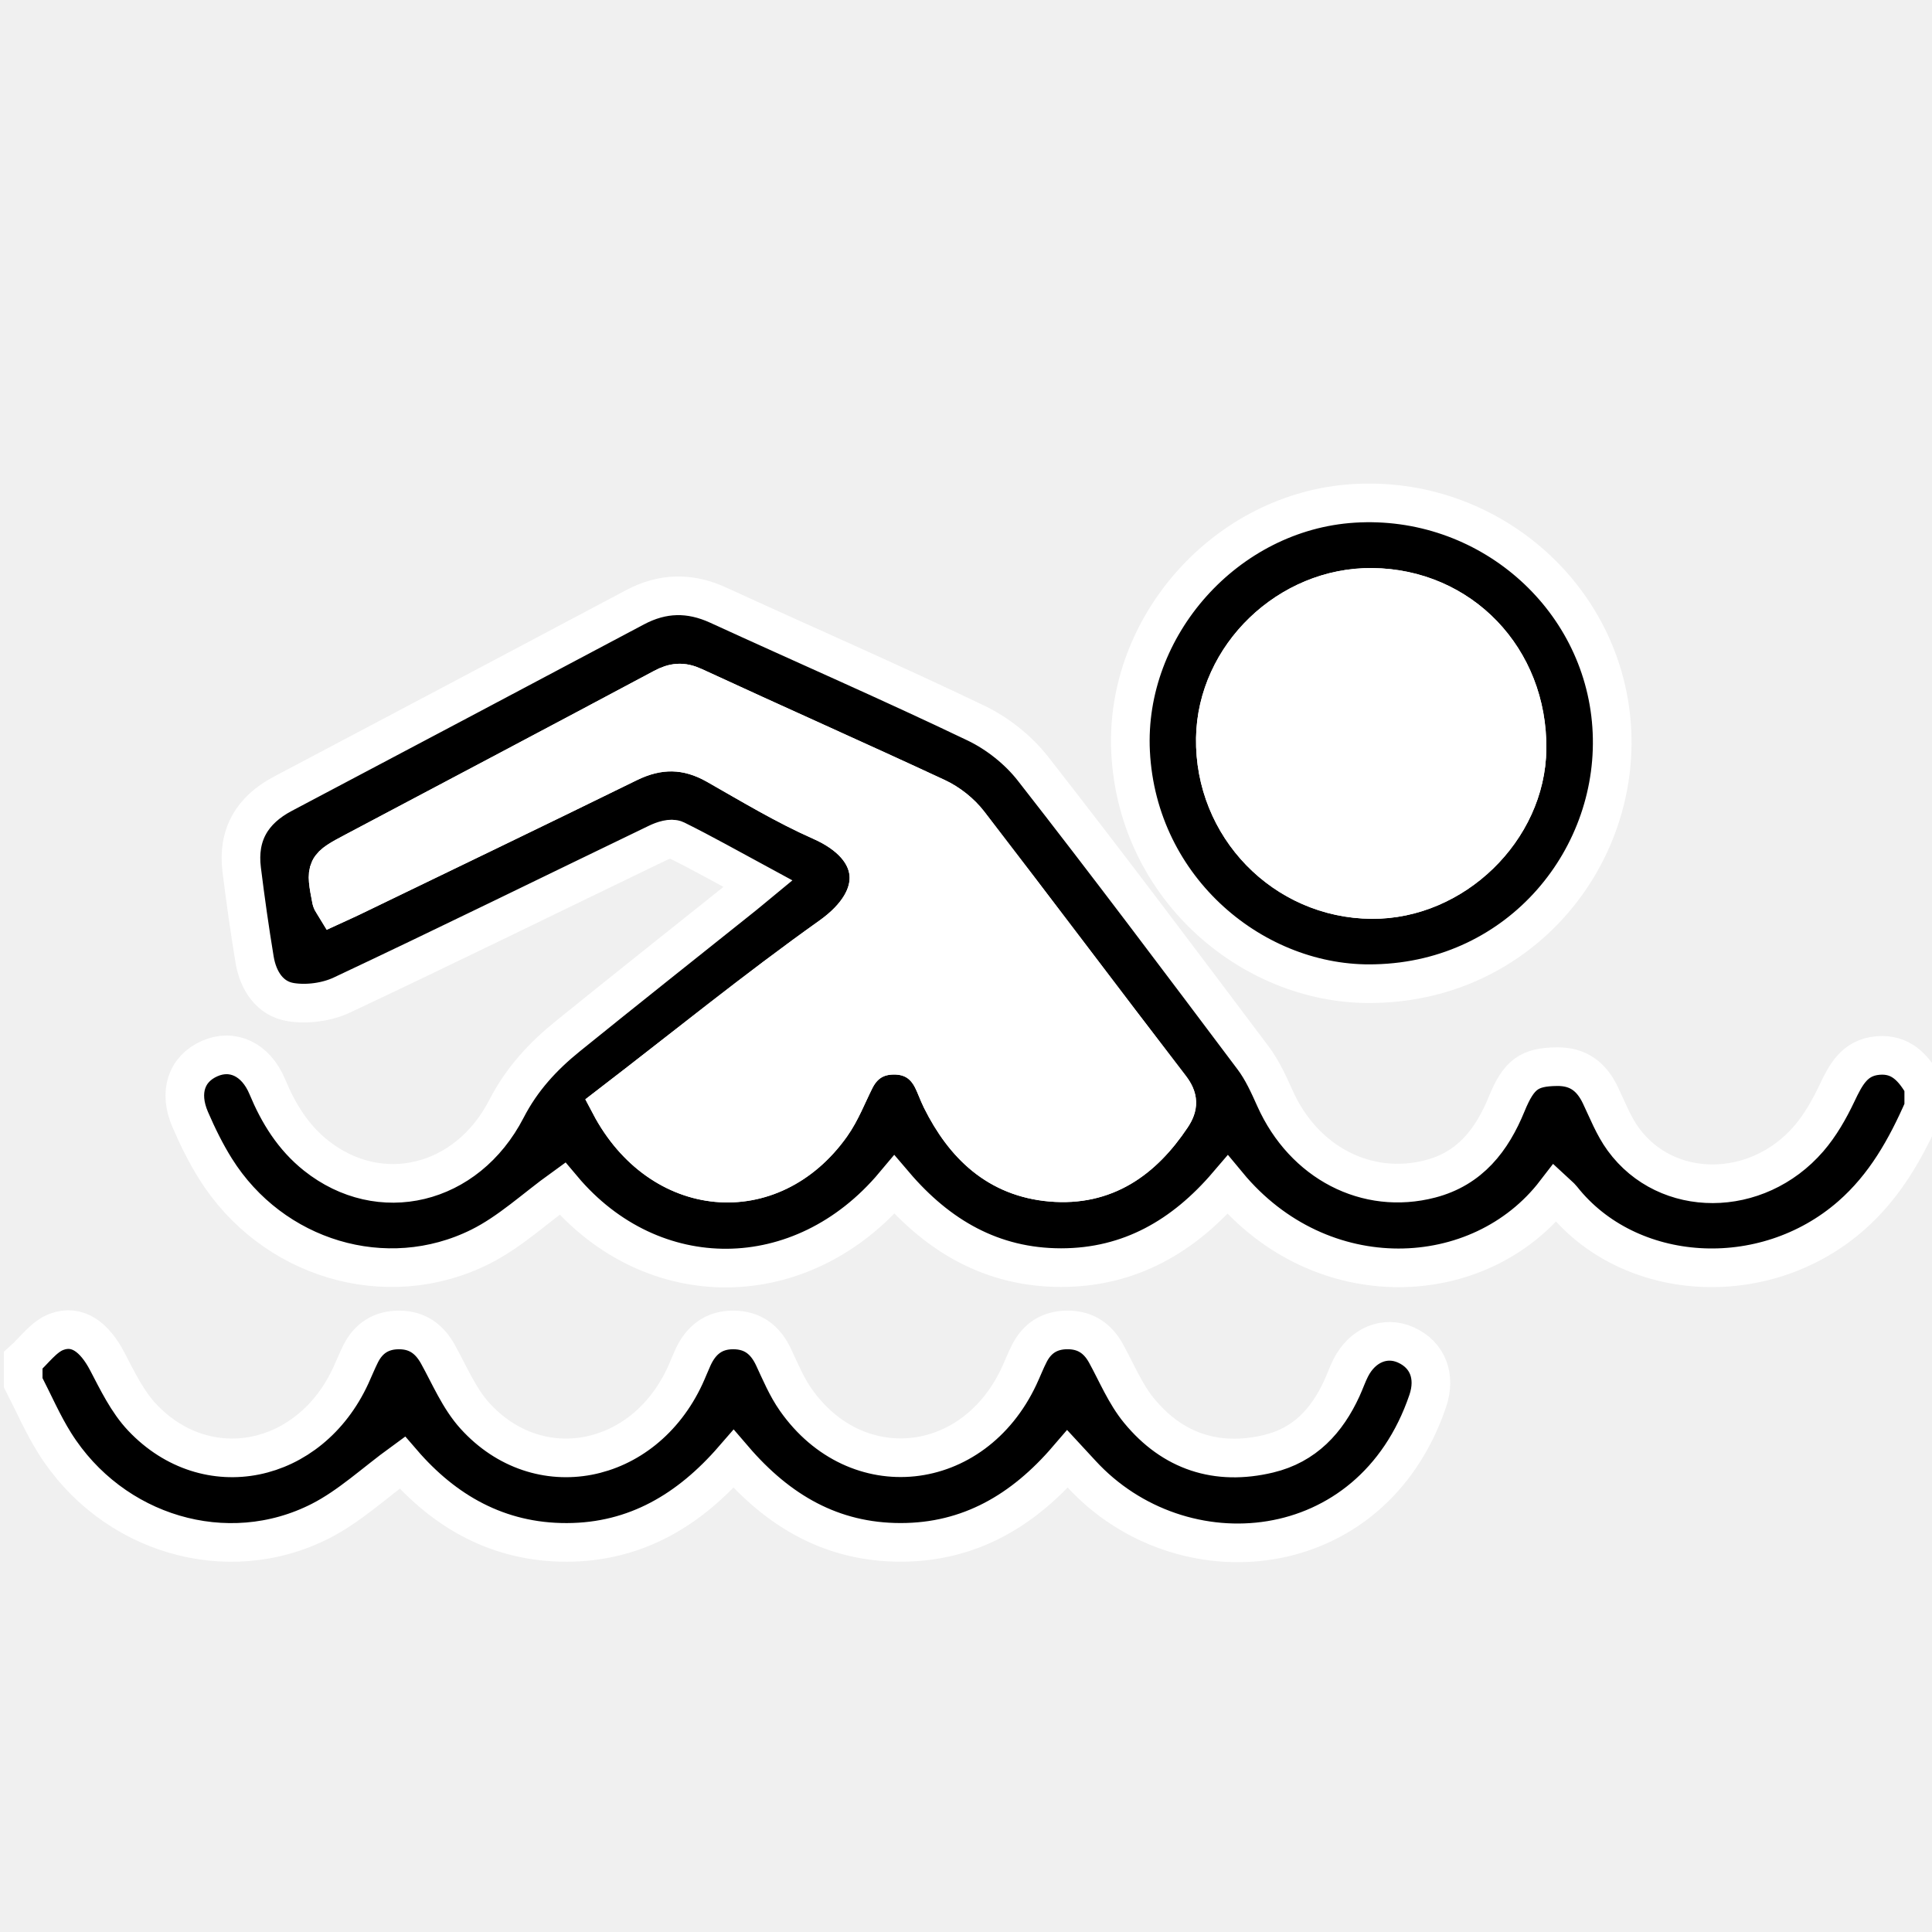
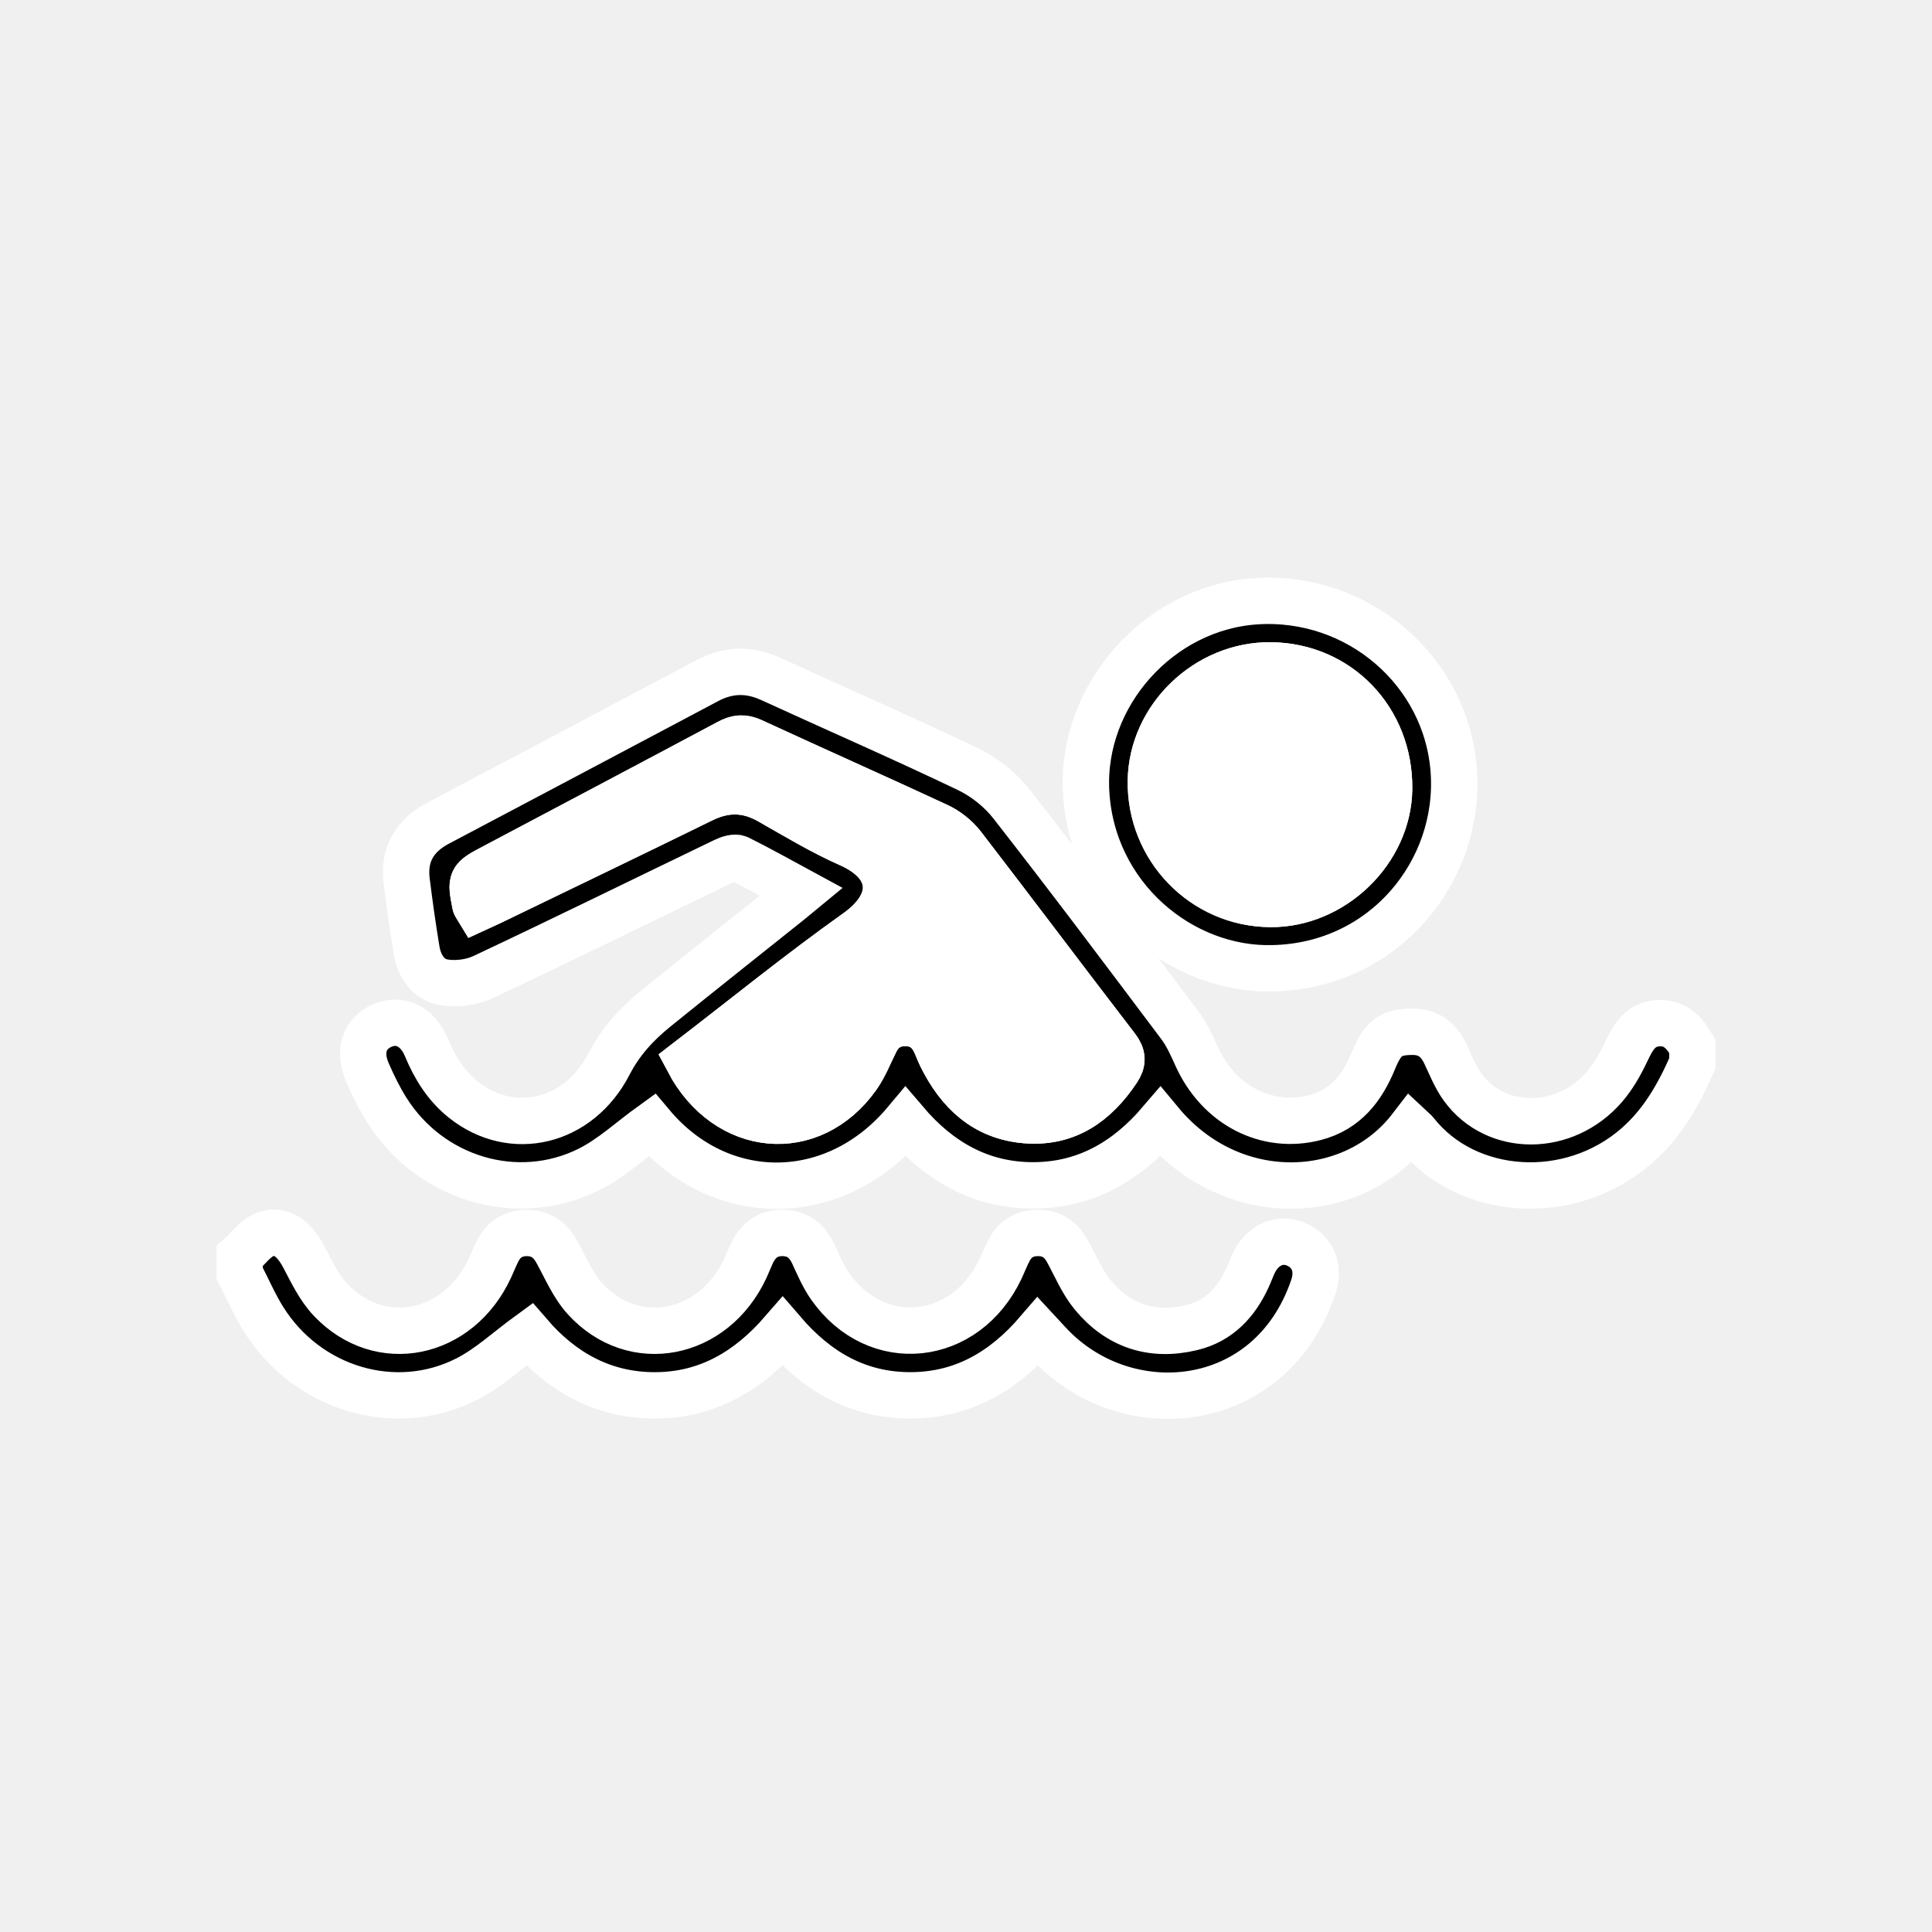
<svg xmlns="http://www.w3.org/2000/svg" version="1.1" id="Layer_1" x="0px" y="0px" width="250px" height="250px" viewBox="0 0 250 250" enable-background="new 0 0 250 250" xml:space="preserve">
  <g>
-     <path fill-rule="evenodd" clip-rule="evenodd" stroke="#FFFFFF" stroke-width="5" stroke-miterlimit="10" d="M248.933,143.37   c-2.288,5.225-5.011,10.104-9.416,13.955c-11.285,9.866-28.804,8.668-37.397-2.21c-0.237-0.3-0.56-0.531-0.851-0.803   c-9.764,12.713-30.318,13.613-42.412-0.996c-5.663,6.626-12.657,10.717-21.557,10.715c-8.906-0.002-15.907-4.087-21.569-10.729   c-11.99,14.308-31.368,14.291-42.957,0.502c-3.562,2.565-6.823,5.639-10.665,7.547c-12.164,6.045-26.918,1.539-34.219-10.109   c-1.266-2.021-2.33-4.189-3.277-6.38c-1.53-3.538-0.486-6.568,2.53-7.888c2.945-1.289,5.968,0.09,7.45,3.654   c1.442,3.467,3.349,6.551,6.302,8.901c8.221,6.541,19.483,3.952,24.64-6.044c1.991-3.861,4.713-6.793,7.946-9.406   c7.526-6.09,15.116-12.1,22.68-18.144c0.554-0.443,1.095-0.902,1.921-1.584c-3.668-1.984-7.102-3.922-10.63-5.671   c-0.589-0.292-1.666,0.07-2.381,0.415c-13.607,6.555-27.16,13.226-40.824,19.659c-1.949,0.918-4.508,1.263-6.629,0.919   c-2.716-0.439-4.223-2.779-4.674-5.503c-0.638-3.865-1.186-7.746-1.669-11.633c-0.56-4.496,1.338-7.716,5.31-9.815   c15.194-8.031,30.388-16.064,45.563-24.129c3.585-1.905,7.104-1.978,10.801-0.282c11.112,5.1,22.328,9.978,33.351,15.261   c2.775,1.331,5.47,3.472,7.364,5.895c9.659,12.352,19.07,24.899,28.491,37.435c1.182,1.57,2.021,3.431,2.832,5.24   c3.722,8.295,11.876,12.547,20.106,10.4c5.135-1.339,7.963-5.028,9.865-9.676c1.586-3.875,2.939-4.799,6.498-4.841   c2.757-0.034,4.484,1.29,5.626,3.679c0.927,1.938,1.718,4.002,2.969,5.717c5.618,7.701,17.288,7.678,23.989-0.068   c1.491-1.725,2.668-3.795,3.651-5.865c1.146-2.41,2.267-4.632,5.298-4.902c3.004-0.266,4.616,1.604,5.943,3.902   C248.933,141.449,248.933,142.409,248.933,143.37z M78.937,142.95c6.513,12.359,20.834,13.636,28.624,2.679   c1.28-1.803,2.085-3.943,3.089-5.939c1.033-2.053,2.682-3.125,4.977-3.145c2.298-0.02,3.984,1.026,5.018,3.072   c0.432,0.854,0.735,1.771,1.161,2.629c2.957,5.937,7.303,10.148,14.218,10.74c6.978,0.596,11.86-2.9,15.58-8.472   c0.922-1.381,0.926-2.394-0.155-3.801c-8.728-11.358-17.32-22.82-26.062-34.167c-1.069-1.388-2.621-2.618-4.212-3.357   c-10.436-4.853-20.96-9.514-31.406-14.344c-1.502-0.695-2.592-0.557-3.979,0.184c-13.258,7.08-26.553,14.095-39.835,21.129   c-3.887,2.059-3.889,2.06-3.065,6.306c0.036,0.193,0.205,0.361,0.374,0.642c0.789-0.363,1.512-0.68,2.221-1.023   c11.943-5.78,23.906-11.523,35.816-17.368c3.925-1.926,7.617-1.883,11.423,0.281c4.447,2.529,8.855,5.196,13.52,7.26   c7.724,3.418,8.324,9.862,1.25,14.895C97.786,128.053,88.526,135.583,78.937,142.95z" />
-     <path fill-rule="evenodd" clip-rule="evenodd" stroke="#FFFFFF" stroke-width="5" stroke-miterlimit="10" d="M3,176.033   c1.423-1.27,2.649-3.068,4.315-3.69c2.718-1.017,4.922,0.692,6.561,3.818c1.325,2.526,2.61,5.224,4.534,7.257   c8.373,8.846,21.676,6.093,26.979-5.415c0.435-0.942,0.819-1.91,1.286-2.837c1.031-2.049,2.717-3.091,5.016-3.072   c2.301,0.02,3.872,1.15,4.982,3.152c1.504,2.709,2.74,5.707,4.779,7.957c8.237,9.083,21.793,6.426,27.169-5.139   c0.369-0.797,0.684-1.619,1.051-2.419c1.022-2.226,2.673-3.557,5.21-3.552c2.521,0.005,4.168,1.279,5.219,3.528   c0.878,1.878,1.69,3.831,2.872,5.513c7.854,11.185,22.95,9.582,28.87-3.014c0.477-1.012,0.874-2.063,1.389-3.055   c1.008-1.941,2.627-2.951,4.833-2.975c2.304-0.023,3.944,1.025,5.049,3.033c1.382,2.51,2.495,5.254,4.29,7.43   c4.341,5.268,10.04,7.166,16.759,5.56c4.661-1.112,7.55-4.267,9.477-8.465c0.399-0.87,0.709-1.784,1.142-2.638   c1.509-2.982,4.45-4.19,7.145-2.972c2.824,1.277,3.901,4.071,2.82,7.251c-7.289,21.442-31.967,23.451-44.847,9.4   c-0.538-0.586-1.08-1.168-1.756-1.899c-5.729,6.67-12.694,10.8-21.623,10.792c-8.849-0.007-15.785-4.021-21.598-10.795   c-5.724,6.599-12.656,10.77-21.557,10.799c-8.942,0.03-15.914-4.068-21.308-10.327c-3.598,2.616-6.801,5.634-10.563,7.555   c-12.113,6.185-27.02,1.7-34.415-10.077c-1.559-2.483-2.729-5.209-4.079-7.823C3,177.955,3,176.994,3,176.033z" />
-     <path fill-rule="evenodd" clip-rule="evenodd" stroke="#FFFFFF" stroke-width="5" stroke-miterlimit="10" d="M177.98,127.279   c-15.529,0.451-30.78-12.091-31.681-29.96c-0.821-16.303,12.391-31.151,28.856-32.181c17.242-1.078,32.215,11.859,33.39,28.786   C209.72,110.807,196.844,126.841,177.98,127.279z M177.549,76.006c-10.781-0.109-20.117,8.874-20.283,19.519   c-0.179,11.427,8.895,20.786,20.234,20.871c10.581,0.08,19.983-9.039,20.097-19.492C197.725,85.204,189.012,76.123,177.549,76.006z   " />
-     <path fill-rule="evenodd" clip-rule="evenodd" fill="#FFFFFF" stroke="#FFFFFF" stroke-width="5" stroke-miterlimit="10" d="   M78.937,142.95c9.59-7.367,18.85-14.897,28.556-21.801c7.074-5.033,6.474-11.477-1.25-14.895c-4.664-2.063-9.072-4.73-13.52-7.26   c-3.806-2.164-7.498-2.207-11.423-0.281c-11.91,5.845-23.873,11.588-35.816,17.368c-0.709,0.343-1.432,0.66-2.221,1.023   c-0.169-0.281-0.338-0.449-0.374-0.642c-0.823-4.246-0.821-4.247,3.065-6.306c13.282-7.034,26.577-14.049,39.835-21.129   c1.387-0.74,2.477-0.878,3.979-0.184c10.446,4.83,20.971,9.491,31.406,14.344c1.591,0.74,3.143,1.969,4.212,3.357   c8.741,11.347,17.334,22.809,26.062,34.167c1.081,1.407,1.077,2.42,0.155,3.801c-3.72,5.571-8.603,9.067-15.58,8.472   c-6.915-0.592-11.261-4.804-14.218-10.74c-0.426-0.857-0.729-1.774-1.161-2.629c-1.033-2.046-2.72-3.092-5.018-3.072   c-2.295,0.02-3.943,1.092-4.977,3.145c-1.004,1.996-1.809,4.137-3.089,5.939C99.771,156.586,85.449,155.31,78.937,142.95z" />
-     <path fill-rule="evenodd" clip-rule="evenodd" fill="#FFFFFF" stroke="#FFFFFF" stroke-width="5" stroke-miterlimit="10" d="   M177.549,76.006c11.463,0.116,20.176,9.198,20.048,20.897c-0.113,10.454-9.516,19.572-20.097,19.492   c-11.34-0.085-20.413-9.444-20.234-20.871C157.432,84.88,166.768,75.897,177.549,76.006z" />
+     <path stroke="#FFFFFF" stroke-width="6" stroke-miterlimit="10" d="M218.99,137.592c-1.749,3.994-3.831,7.723-7.197,10.667   c-8.626,7.541-22.018,6.625-28.585-1.689c-0.182-0.23-0.428-0.406-0.65-0.614c-7.463,9.718-23.174,10.405-32.418-0.761   c-4.329,5.063-9.674,8.191-16.478,8.189c-6.807-0.002-12.158-3.124-16.487-8.201c-9.164,10.937-23.976,10.924-32.834,0.385   c-2.723,1.96-5.215,4.31-8.152,5.769c-9.298,4.62-20.575,1.177-26.155-7.727c-0.968-1.546-1.781-3.203-2.505-4.878   c-1.169-2.704-0.372-5.02,1.934-6.028c2.251-0.985,4.562,0.068,5.694,2.793c1.103,2.649,2.56,5.008,4.817,6.804   c6.284,4.999,14.892,3.021,18.834-4.621c1.522-2.95,3.603-5.191,6.074-7.188c5.752-4.655,11.554-9.249,17.335-13.869   c0.423-0.338,0.837-0.689,1.469-1.21c-2.804-1.517-5.429-2.998-8.125-4.335c-0.45-0.224-1.273,0.053-1.82,0.317   c-10.4,5.01-20.76,10.11-31.204,15.027c-1.49,0.702-3.446,0.966-5.066,0.702c-2.077-0.335-3.228-2.124-3.573-4.206   c-0.487-2.954-0.906-5.921-1.275-8.892c-0.428-3.437,1.023-5.898,4.059-7.502c11.614-6.139,23.228-12.279,34.827-18.443   c2.74-1.456,5.43-1.512,8.256-0.215c8.494,3.898,17.066,7.627,25.492,11.665c2.121,1.018,4.181,2.654,5.629,4.506   c7.383,9.441,14.577,19.033,21.776,28.614c0.904,1.2,1.546,2.623,2.166,4.006c2.845,6.34,9.078,9.591,15.368,7.949   c3.925-1.024,6.087-3.844,7.54-7.396c1.213-2.961,2.246-3.668,4.967-3.7c2.107-0.025,3.427,0.985,4.301,2.812   c0.708,1.482,1.313,3.06,2.27,4.371c4.294,5.886,13.214,5.868,18.335-0.052c1.141-1.319,2.04-2.9,2.792-4.483   c0.875-1.842,1.732-3.541,4.049-3.747c2.296-0.203,3.529,1.226,4.542,2.982C218.99,136.124,218.99,136.857,218.99,137.592z    M89.052,137.271c4.979,9.446,15.924,10.423,21.878,2.048c0.979-1.378,1.594-3.015,2.361-4.54c0.79-1.569,2.05-2.389,3.804-2.403   c1.756-0.015,3.046,0.783,3.836,2.349c0.331,0.651,0.562,1.354,0.888,2.009c2.26,4.538,5.582,7.757,10.867,8.21   c5.334,0.454,9.065-2.217,11.909-6.477c0.704-1.055,0.707-1.83-0.118-2.905c-6.672-8.681-13.239-17.442-19.921-26.116   c-0.817-1.061-2.004-2-3.22-2.566c-7.977-3.709-16.021-7.272-24.005-10.964c-1.148-0.531-1.981-0.426-3.042,0.14   c-10.134,5.412-20.296,10.774-30.448,16.15c-2.971,1.574-2.973,1.575-2.342,4.82c0.027,0.148,0.156,0.276,0.286,0.491   c0.603-0.277,1.155-0.521,1.698-0.782c9.128-4.417,18.272-8.808,27.376-13.275c3-1.472,5.822-1.439,8.731,0.215   c3.399,1.933,6.769,3.972,10.334,5.549c5.904,2.612,6.362,7.539,0.956,11.385C103.459,125.884,96.381,131.64,89.052,137.271z" />
+     <path stroke="#FFFFFF" stroke-width="6" stroke-miterlimit="10" d="M31.009,162.559c1.087-0.971,2.025-2.346,3.298-2.821   c2.078-0.777,3.762,0.528,5.015,2.918c1.013,1.932,1.995,3.993,3.466,5.547c6.4,6.762,16.568,4.657,20.621-4.139   c0.333-0.72,0.626-1.46,0.983-2.169c0.788-1.565,2.077-2.362,3.834-2.348c1.759,0.016,2.959,0.879,3.808,2.409   c1.149,2.071,2.095,4.362,3.653,6.082c6.296,6.943,16.658,4.911,20.767-3.928c0.282-0.608,0.523-1.237,0.803-1.85   c0.781-1.701,2.043-2.719,3.982-2.715c1.927,0.004,3.186,0.979,3.989,2.697c0.671,1.436,1.292,2.929,2.195,4.214   c6.003,8.549,17.542,7.324,22.067-2.304c0.364-0.774,0.668-1.577,1.062-2.335c0.771-1.484,2.009-2.256,3.694-2.274   c1.762-0.019,3.015,0.783,3.858,2.318c1.058,1.918,1.908,4.016,3.279,5.68c3.319,4.025,7.675,5.477,12.811,4.249   c3.563-0.85,5.771-3.262,7.244-6.47c0.305-0.666,0.542-1.364,0.872-2.018c1.153-2.278,3.402-3.202,5.462-2.271   c2.158,0.976,2.982,3.112,2.155,5.542c-5.571,16.389-24.435,17.925-34.278,7.186c-0.413-0.448-0.826-0.894-1.343-1.452   c-4.38,5.098-9.703,8.255-16.528,8.249c-6.764-0.006-12.065-3.074-16.509-8.251c-4.375,5.044-9.673,8.231-16.477,8.254   c-6.835,0.023-12.164-3.109-16.287-7.894c-2.75,2-5.199,4.306-8.074,5.775c-9.259,4.728-20.653,1.299-26.306-7.704   c-1.191-1.896-2.086-3.98-3.118-5.979C31.009,164.027,31.009,163.293,31.009,162.559z" />
+     <path stroke="#FFFFFF" stroke-width="6" stroke-miterlimit="10" d="M164.756,125.293c-11.869,0.344-23.526-9.243-24.215-22.901   c-0.627-12.461,9.471-23.81,22.055-24.597c13.18-0.824,24.625,9.064,25.523,22.002   C189.018,112.702,179.175,124.957,164.756,125.293z M164.427,86.101c-8.24-0.083-15.377,6.783-15.504,14.92   c-0.137,8.734,6.8,15.888,15.466,15.953c8.088,0.061,15.274-6.909,15.362-14.899C179.849,93.132,173.188,86.191,164.427,86.101z" />
+     <path fill="#FFFFFF" stroke="#FFFFFF" stroke-width="6" stroke-miterlimit="10" d="M89.052,137.271   c7.33-5.631,14.408-11.387,21.827-16.664c5.407-3.847,4.948-8.772-0.956-11.385c-3.564-1.577-6.934-3.616-10.334-5.549   c-2.909-1.654-5.731-1.687-8.731-0.215c-9.103,4.468-18.247,8.857-27.376,13.276c-0.542,0.262-1.095,0.504-1.697,0.781   c-0.129-0.214-0.259-0.343-0.286-0.49c-0.629-3.246-0.627-3.247,2.343-4.82c10.152-5.377,20.314-10.739,30.448-16.15   c1.06-0.566,1.893-0.671,3.042-0.141c7.984,3.692,16.029,7.255,24.005,10.964c1.216,0.565,2.402,1.505,3.22,2.566   c6.681,8.674,13.25,17.435,19.92,26.115c0.827,1.076,0.824,1.851,0.12,2.905c-2.845,4.259-6.576,6.932-11.909,6.477   c-5.287-0.453-8.608-3.673-10.868-8.209c-0.326-0.656-0.557-1.356-0.887-2.01c-0.79-1.564-2.08-2.363-3.836-2.349   c-1.754,0.015-3.014,0.835-3.805,2.403c-0.768,1.525-1.383,3.163-2.36,4.54C104.977,147.693,94.03,146.719,89.052,137.271z" />
+     <path fill="#FFFFFF" stroke="#FFFFFF" stroke-width="6" stroke-miterlimit="10" d="M164.427,86.101   c8.762,0.089,15.422,7.031,15.324,15.973c-0.086,7.99-7.274,14.96-15.362,14.899c-8.667-0.065-15.603-7.219-15.466-15.954   C149.05,92.884,156.187,86.018,164.427,86.101z" />
  </g>
</svg>
